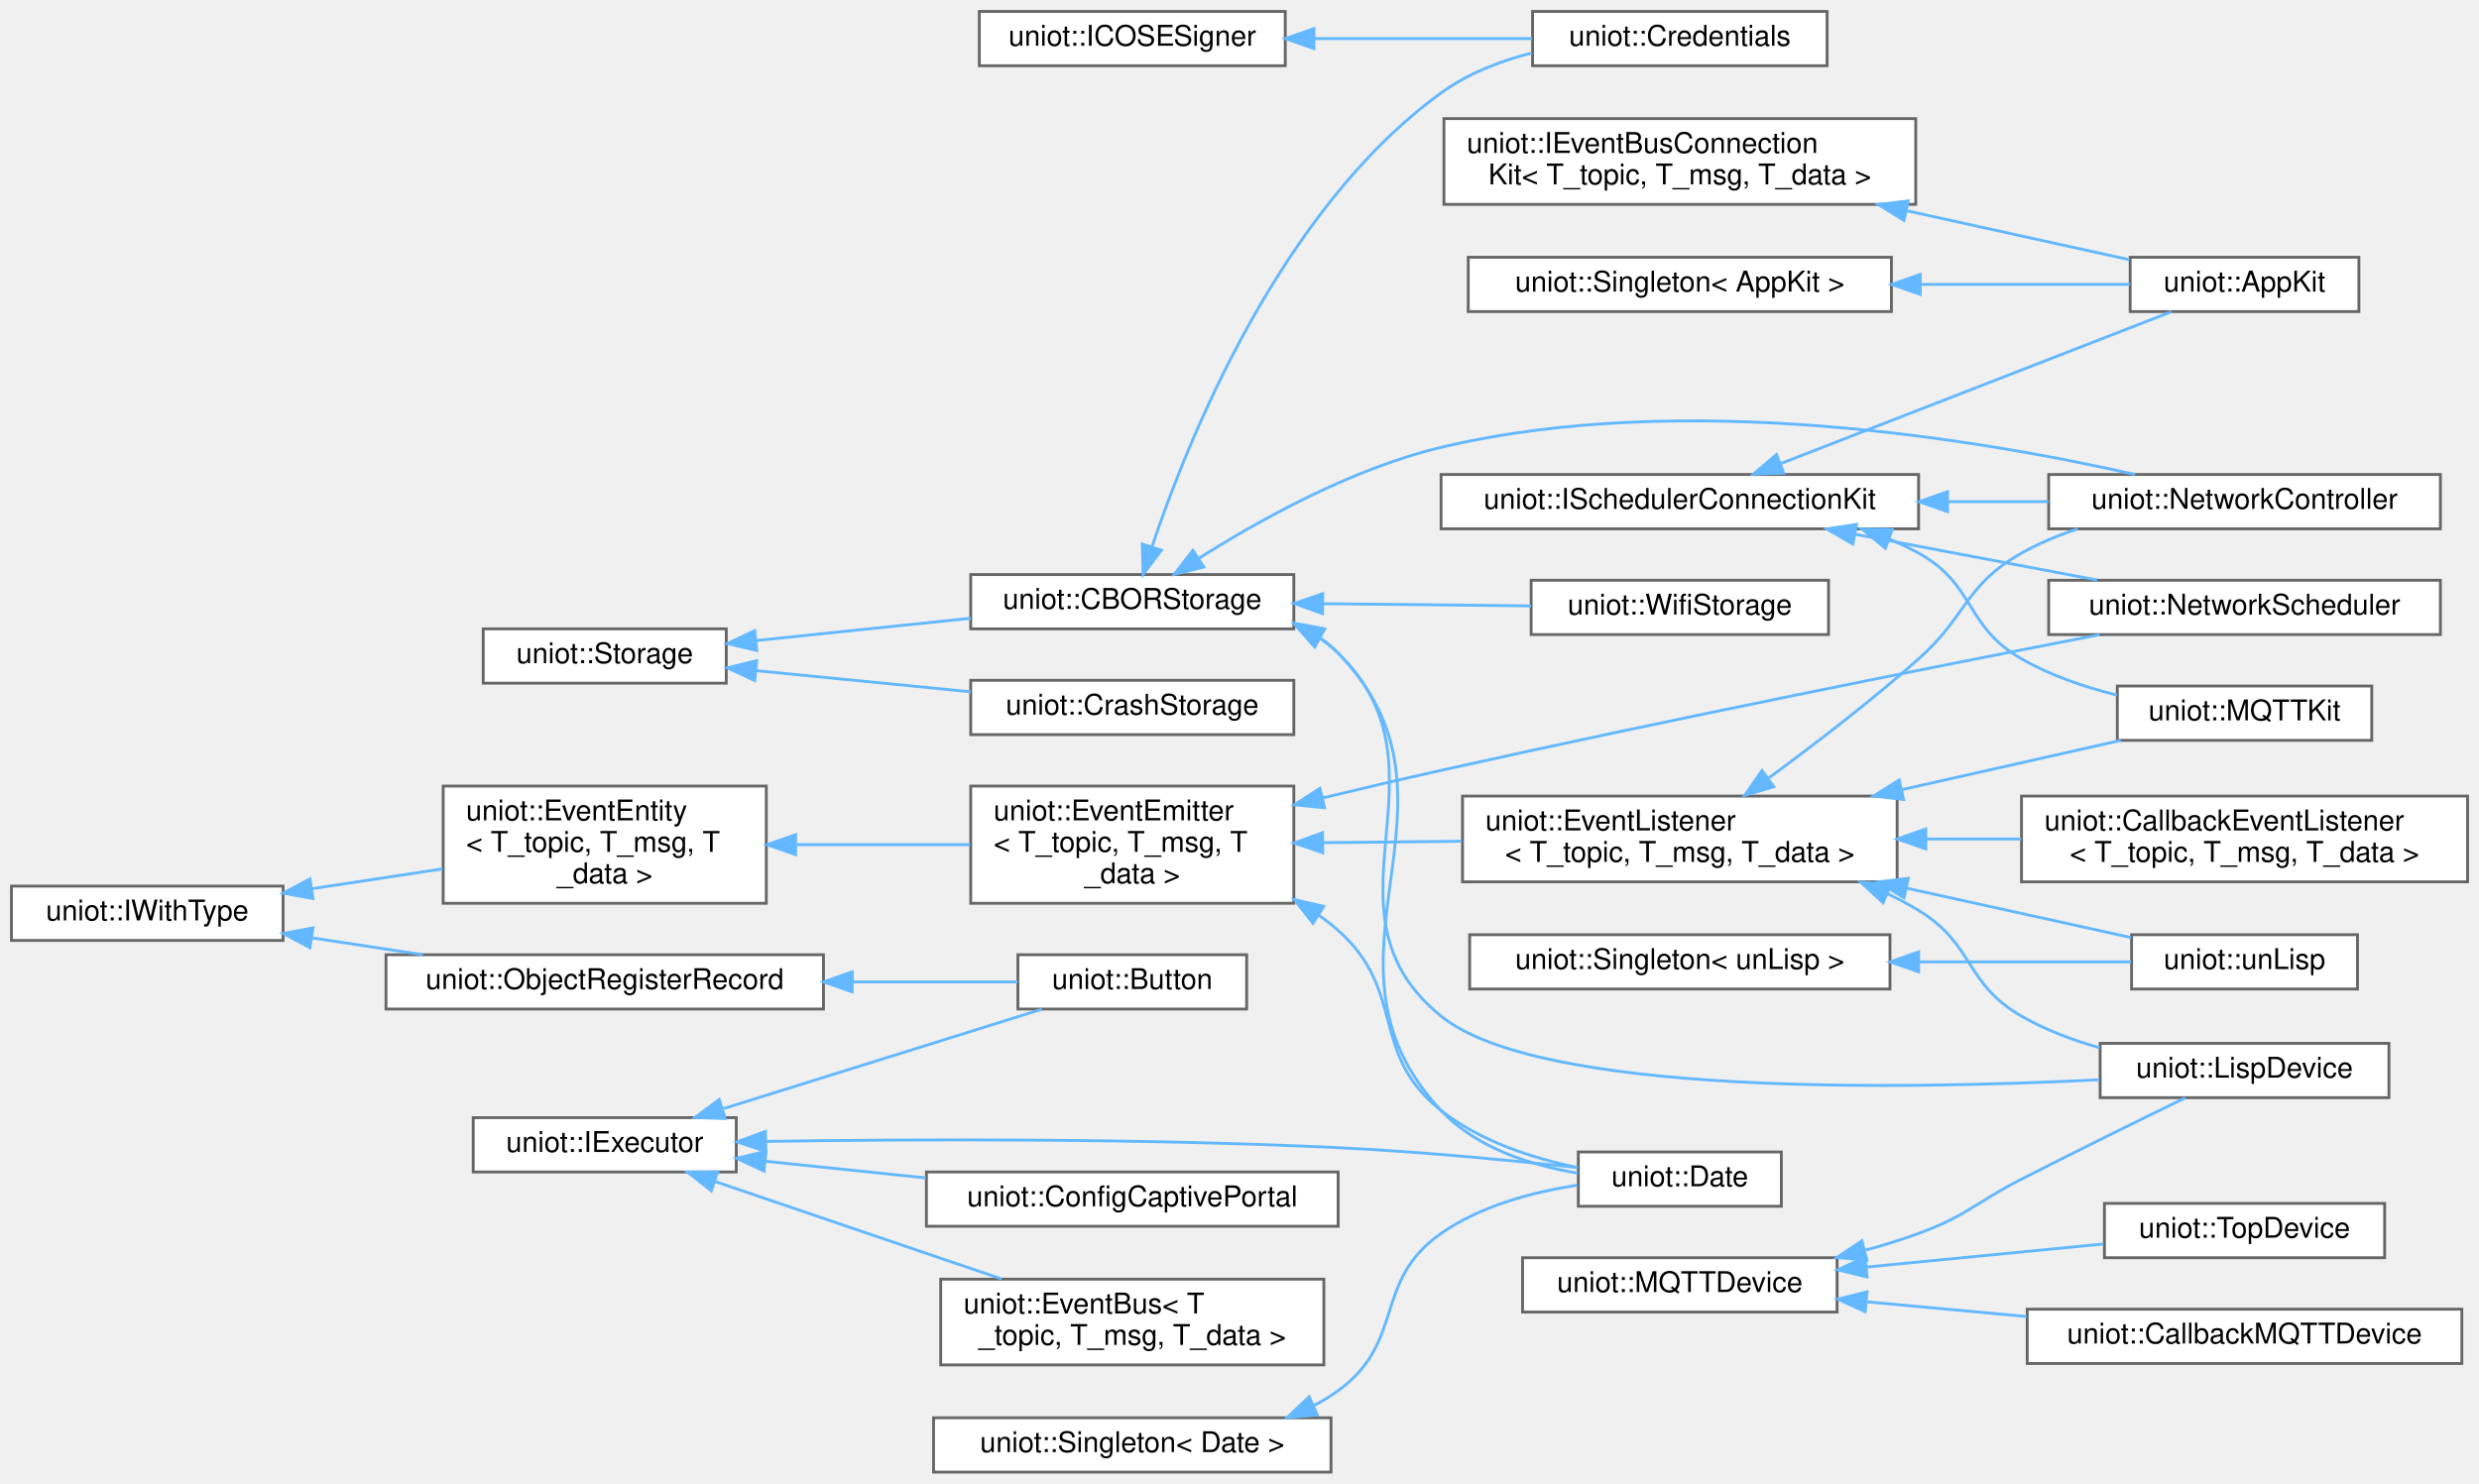
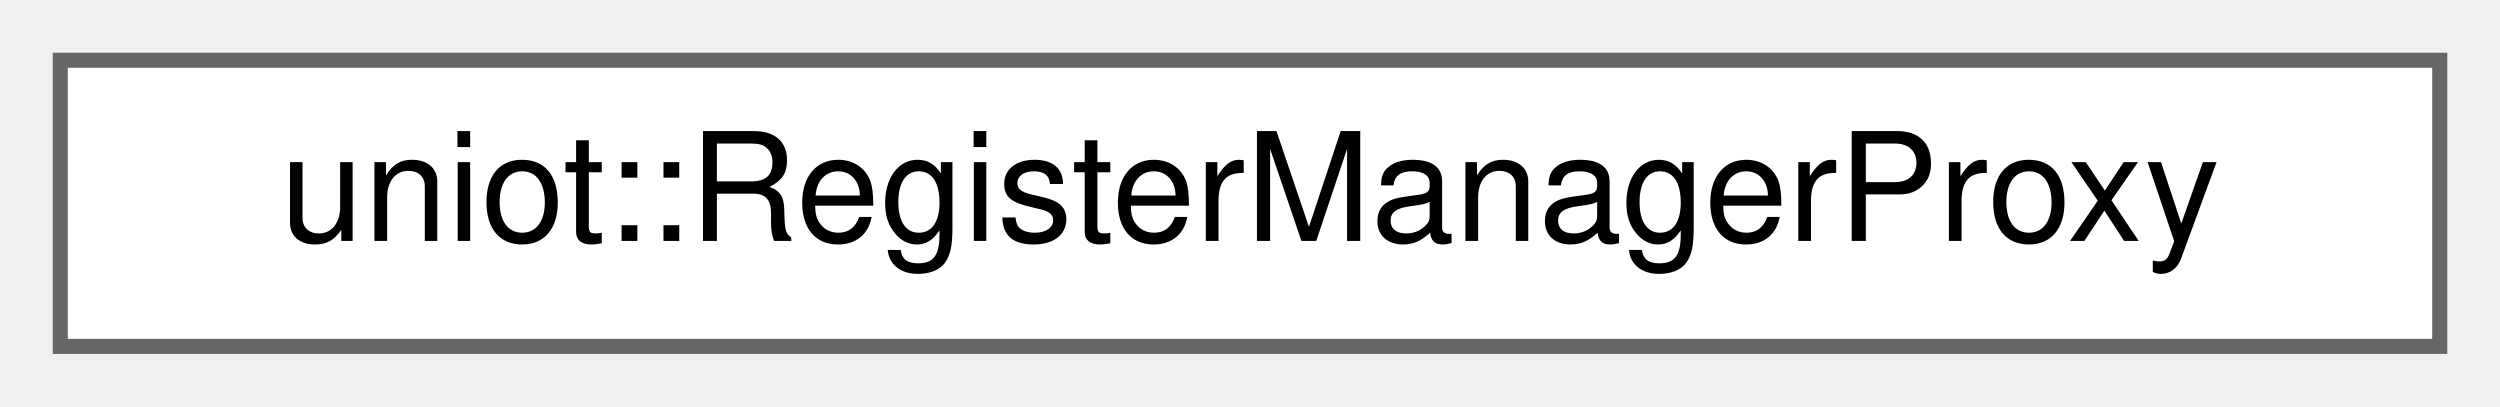
- <svg xmlns="http://www.w3.org/2000/svg" xmlns:xlink="http://www.w3.org/1999/xlink" width="867pt" height="519pt" viewBox="0.00 0.00 867.00 519.00">
-   <g id="graph0" class="graph" transform="scale(1 1) rotate(0) translate(4 515)">
+ <svg xmlns="http://www.w3.org/2000/svg" xmlns:xlink="http://www.w3.org/1999/xlink" width="166pt" height="27pt" viewBox="0.00 0.00 166.00 27.00">
+   <g id="graph0" class="graph" transform="scale(1 1) rotate(0) translate(4 23)">
    <g id="Node000000" class="node">
      <g id="a_Node000000">
-         <a xlink:href="classuniot_1_1_i_c_o_s_e_signer.html" target="_top" xlink:title="Interface for CBOR Object Signing and Encryption (COSE) signing operations.">
-           <polygon fill="white" stroke="#666666" points="445.5,-511 338.5,-511 338.5,-492 445.5,-492 445.5,-511" />
-           <text text-anchor="middle" x="392" y="-499" font-family="Helvetica,sans-Serif" font-size="10.00">uniot::ICOSESigner</text>
-         </a>
-       </g>
-     </g>
-     <g id="Node000001" class="node">
-       <g id="a_Node000001">
-         <a xlink:href="classuniot_1_1_credentials.html" target="_top" xlink:title="Manages device identity and cryptographic credentials for Uniot devices.">
-           <polygon fill="white" stroke="#666666" points="635,-511 532,-511 532,-492 635,-492 635,-511" />
-           <text text-anchor="middle" x="583.5" y="-499" font-family="Helvetica,sans-Serif" font-size="10.00">uniot::Credentials</text>
-         </a>
-       </g>
-     </g>
-     <g id="edge20_Node000000_Node000001" class="edge">
-       <g id="a_edge20_Node000000_Node000001">
-         <a xlink:title=" ">
-           <path fill="none" stroke="#63b8ff" d="M455.55,-501.5C480.3,-501.5 508.38,-501.5 531.83,-501.5" />
-           <polygon fill="#63b8ff" stroke="#63b8ff" points="455.53,-498 445.53,-501.5 455.53,-505 455.53,-498" />
-         </a>
-       </g>
-     </g>
-     <g id="Node000019" class="node">
-       <g id="a_Node000019">
-         <a xlink:href="classuniot_1_1_i_event_bus_connection_kit.html" target="_top" xlink:title=" ">
-           <polygon fill="white" stroke="#666666" points="666,-473.5 501,-473.5 501,-443.5 666,-443.5 666,-473.5" />
-           <text text-anchor="start" x="509" y="-461.5" font-family="Helvetica,sans-Serif" font-size="10.00">uniot::IEventBusConnection</text>
-           <text text-anchor="middle" x="583.5" y="-450.5" font-family="Helvetica,sans-Serif" font-size="10.00">Kit&lt; T_topic, T_msg, T_data &gt;</text>
-         </a>
-       </g>
-     </g>
-     <g id="Node000018" class="node">
-       <g id="a_Node000018">
-         <a xlink:href="classuniot_1_1_app_kit.html" target="_top" xlink:title=" ">
-           <polygon fill="white" stroke="#666666" points="821,-425 741,-425 741,-406 821,-406 821,-425" />
-           <text text-anchor="middle" x="781" y="-413" font-family="Helvetica,sans-Serif" font-size="10.00">uniot::AppKit</text>
-         </a>
-       </g>
-     </g>
-     <g id="edge21_Node000019_Node000018" class="edge">
-       <g id="a_edge21_Node000019_Node000018">
-         <a xlink:title=" ">
-           <path fill="none" stroke="#63b8ff" d="M662.65,-441.31C689.46,-435.41 718.33,-429.06 740.73,-424.14" />
-           <polygon fill="#63b8ff" stroke="#63b8ff" points="661.89,-437.89 652.88,-443.46 663.39,-444.73 661.89,-437.89" />
-         </a>
-       </g>
-     </g>
-     <g id="Node000004" class="node">
-       <g id="a_Node000004">
-         <a xlink:href="classuniot_1_1_i_executor.html" target="_top" xlink:title="Interface for executing tasks in the scheduler system.">
-           <polygon fill="white" stroke="#666666" points="253.5,-124 161.5,-124 161.5,-105 253.5,-105 253.5,-124" />
-           <text text-anchor="middle" x="207.5" y="-112" font-family="Helvetica,sans-Serif" font-size="10.00">uniot::IExecutor</text>
-         </a>
-       </g>
-     </g>
-     <g id="Node000005" class="node">
-       <g id="a_Node000005">
-         <a xlink:href="classuniot_1_1_button.html" target="_top" xlink:title=" ">
-           <polygon fill="white" stroke="#666666" points="432,-181 352,-181 352,-162 432,-162 432,-181" />
-           <text text-anchor="middle" x="392" y="-169" font-family="Helvetica,sans-Serif" font-size="10.00">uniot::Button</text>
-         </a>
-       </g>
-     </g>
-     <g id="edge22_Node000004_Node000005" class="edge">
-       <g id="a_edge22_Node000004_Node000005">
-         <a xlink:title=" ">
-           <path fill="none" stroke="#63b8ff" d="M249.02,-127.16C282.66,-137.66 329.79,-152.38 360.35,-161.93" />
-           <polygon fill="#63b8ff" stroke="#63b8ff" points="249.64,-123.68 239.05,-124.04 247.55,-130.36 249.64,-123.68" />
-         </a>
-       </g>
-     </g>
-     <g id="Node000025" class="node">
-       <g id="a_Node000025">
-         <a xlink:href="classuniot_1_1_config_captive_portal.html" target="_top" xlink:title=" ">
-           <polygon fill="white" stroke="#666666" points="464,-105 320,-105 320,-86 464,-86 464,-105" />
-           <text text-anchor="middle" x="392" y="-93" font-family="Helvetica,sans-Serif" font-size="10.00">uniot::ConfigCaptivePortal</text>
-         </a>
-       </g>
-     </g>
-     <g id="edge23_Node000004_Node000025" class="edge">
-       <g id="a_edge23_Node000004_Node000025">
-         <a xlink:title=" ">
-           <path fill="none" stroke="#63b8ff" d="M263.73,-108.75C281.37,-106.91 301.16,-104.85 319.77,-102.92" />
-           <polygon fill="#63b8ff" stroke="#63b8ff" points="263.2,-105.29 253.61,-109.8 263.92,-112.25 263.2,-105.29" />
-         </a>
-       </g>
-     </g>
-     <g id="Node000003" class="node">
-       <g id="a_Node000003">
-         <a xlink:href="classuniot_1_1_date.html" target="_top" xlink:title=" ">
-           <polygon fill="white" stroke="#666666" points="619,-112 548,-112 548,-93 619,-93 619,-112" />
-           <text text-anchor="middle" x="583.5" y="-100" font-family="Helvetica,sans-Serif" font-size="10.00">uniot::Date</text>
-         </a>
-       </g>
-     </g>
-     <g id="edge24_Node000004_Node000003" class="edge">
-       <g id="a_edge24_Node000004_Node000003">
-         <a xlink:title=" ">
-           <path fill="none" stroke="#63b8ff" d="M264.06,-115.7C315.84,-116.48 395.19,-116.82 464,-113.5 492.27,-112.14 524.22,-109.08 547.82,-106.54" />
-           <polygon fill="#63b8ff" stroke="#63b8ff" points="263.82,-112.2 253.76,-115.53 263.7,-119.19 263.82,-112.2" />
-         </a>
-       </g>
-     </g>
-     <g id="Node000026" class="node">
-       <g id="a_Node000026">
-         <a xlink:href="classuniot_1_1_event_bus.html" target="_top" xlink:title=" ">
-           <polygon fill="white" stroke="#666666" points="459,-67.5 325,-67.5 325,-37.5 459,-37.5 459,-67.5" />
-           <text text-anchor="start" x="333" y="-55.5" font-family="Helvetica,sans-Serif" font-size="10.00">uniot::EventBus&lt; T</text>
-           <text text-anchor="middle" x="392" y="-44.5" font-family="Helvetica,sans-Serif" font-size="10.00">_topic, T_msg, T_data &gt;</text>
-         </a>
-       </g>
-     </g>
-     <g id="edge25_Node000004_Node000026" class="edge">
-       <g id="a_edge25_Node000004_Node000026">
-         <a xlink:title=" ">
-           <path fill="none" stroke="#63b8ff" d="M245.93,-101.72C267.56,-94.34 295.31,-84.88 320,-76.5 328.5,-73.61 337.58,-70.54 346.3,-67.59" />
-           <polygon fill="#63b8ff" stroke="#63b8ff" points="244.78,-98.41 236.45,-104.95 247.04,-105.04 244.78,-98.41" />
-         </a>
-       </g>
-     </g>
-     <g id="Node000017" class="node">
-       <g id="a_Node000017">
-         <a xlink:href="classuniot_1_1_i_scheduler_connection_kit.html" target="_top" xlink:title="Interface for connecting components to the TaskScheduler.">
-           <polygon fill="white" stroke="#666666" points="667,-349 500,-349 500,-330 667,-330 667,-349" />
-           <text text-anchor="middle" x="583.5" y="-337" font-family="Helvetica,sans-Serif" font-size="10.00">uniot::ISchedulerConnectionKit</text>
-         </a>
-       </g>
-     </g>
-     <g id="edge26_Node000017_Node000018" class="edge">
-       <g id="a_edge26_Node000017_Node000018">
-         <a xlink:title=" ">
-           <path fill="none" stroke="#63b8ff" d="M618.66,-352.78C657.77,-367.98 720.88,-392.52 755.44,-405.95" />
-           <polygon fill="#63b8ff" stroke="#63b8ff" points="619.85,-349.49 609.26,-349.13 617.31,-356.01 619.85,-349.49" />
-         </a>
-       </g>
-     </g>
-     <g id="Node000016" class="node">
-       <g id="a_Node000016">
-         <a xlink:href="classuniot_1_1_m_q_t_t_kit.html" target="_top" xlink:title=" ">
-           <polygon fill="white" stroke="#666666" points="825.5,-275 736.5,-275 736.5,-256 825.5,-256 825.5,-275" />
-           <text text-anchor="middle" x="781" y="-263" font-family="Helvetica,sans-Serif" font-size="10.00">uniot::MQTTKit</text>
-         </a>
-       </g>
-     </g>
-     <g id="edge27_Node000017_Node000016" class="edge">
-       <g id="a_edge27_Node000017_Node000016">
-         <a xlink:title=" ">
-           <path fill="none" stroke="#63b8ff" d="M656.76,-326.41C660.3,-324.95 663.73,-323.31 667,-321.5 687.06,-310.36 683.09,-295.91 703,-284.5 713.15,-278.68 725.05,-274.63 736.42,-271.82" />
-           <polygon fill="#63b8ff" stroke="#63b8ff" points="655.38,-323.19 647.2,-329.93 657.8,-329.76 655.38,-323.19" />
-         </a>
-       </g>
-     </g>
-     <g id="Node000021" class="node">
-       <g id="a_Node000021">
-         <a xlink:href="classuniot_1_1_network_controller.html" target="_top" xlink:title=" ">
-           <polygon fill="white" stroke="#666666" points="849.5,-349 712.5,-349 712.5,-330 849.5,-330 849.5,-349" />
-           <text text-anchor="middle" x="781" y="-337" font-family="Helvetica,sans-Serif" font-size="10.00">uniot::NetworkController</text>
-         </a>
-       </g>
-     </g>
-     <g id="edge28_Node000017_Node000021" class="edge">
-       <g id="a_edge28_Node000017_Node000021">
-         <a xlink:title=" ">
-           <path fill="none" stroke="#63b8ff" d="M677.46,-339.5C689.26,-339.5 701.15,-339.5 712.45,-339.5" />
-           <polygon fill="#63b8ff" stroke="#63b8ff" points="677.13,-336 667.13,-339.5 677.13,-343 677.13,-336" />
-         </a>
-       </g>
-     </g>
-     <g id="Node000022" class="node">
-       <g id="a_Node000022">
-         <a xlink:href="classuniot_1_1_network_scheduler.html" target="_top" xlink:title=" ">
-           <polygon fill="white" stroke="#666666" points="849.5,-312 712.5,-312 712.5,-293 849.5,-293 849.5,-312" />
-           <text text-anchor="middle" x="781" y="-300" font-family="Helvetica,sans-Serif" font-size="10.00">uniot::NetworkScheduler</text>
-         </a>
-       </g>
-     </g>
-     <g id="edge29_Node000017_Node000022" class="edge">
-       <g id="a_edge29_Node000017_Node000022">
-         <a xlink:title=" ">
-           <path fill="none" stroke="#63b8ff" d="M644.99,-328.05C672.09,-322.92 703.68,-316.94 729.49,-312.06" />
-           <polygon fill="#63b8ff" stroke="#63b8ff" points="644.02,-324.67 634.85,-329.97 645.32,-331.55 644.02,-324.67" />
-         </a>
-       </g>
-     </g>
-     <g id="Node000007" class="node">
-       <g id="a_Node000007">
-         <a xlink:href="classuniot_1_1_i_with_type.html" target="_top" xlink:title="Interface for objects that expose their runtime type information.">
-           <polygon fill="white" stroke="#666666" points="95,-205 0,-205 0,-186 95,-186 95,-205" />
-           <text text-anchor="middle" x="47.5" y="-193" font-family="Helvetica,sans-Serif" font-size="10.00">uniot::IWithType</text>
-         </a>
-       </g>
-     </g>
-     <g id="Node000008" class="node">
-       <g id="a_Node000008">
-         <a xlink:href="classuniot_1_1_event_entity.html" target="_top" xlink:title="Entity that can connect to and interact with EventBus instances.">
-           <polygon fill="white" stroke="#666666" points="264,-240 151,-240 151,-199 264,-199 264,-240" />
-           <text text-anchor="start" x="159" y="-228" font-family="Helvetica,sans-Serif" font-size="10.00">uniot::EventEntity</text>
-           <text text-anchor="start" x="159" y="-217" font-family="Helvetica,sans-Serif" font-size="10.00">&lt; T_topic, T_msg, T</text>
-           <text text-anchor="middle" x="207.5" y="-206" font-family="Helvetica,sans-Serif" font-size="10.00">_data &gt;</text>
-         </a>
-       </g>
-     </g>
-     <g id="edge30_Node000007_Node000008" class="edge">
-       <g id="a_edge30_Node000007_Node000008">
-         <a xlink:title=" ">
-           <path fill="none" stroke="#63b8ff" d="M105.12,-204.1C119.98,-206.36 135.99,-208.79 150.8,-211.04" />
-           <polygon fill="#63b8ff" stroke="#63b8ff" points="105.46,-200.61 95.05,-202.57 104.41,-207.53 105.46,-200.61" />
-         </a>
-       </g>
-     </g>
-     <g id="Node000006" class="node">
-       <g id="a_Node000006">
-         <a xlink:href="classuniot_1_1_object_register_record.html" target="_top" xlink:title=" ">
-           <polygon fill="white" stroke="#666666" points="284,-181 131,-181 131,-162 284,-162 284,-181" />
-           <text text-anchor="middle" x="207.5" y="-169" font-family="Helvetica,sans-Serif" font-size="10.00">uniot::ObjectRegisterRecord</text>
-         </a>
-       </g>
-     </g>
-     <g id="edge40_Node000007_Node000006" class="edge">
-       <g id="a_edge40_Node000007_Node000006">
-         <a xlink:title=" ">
-           <path fill="none" stroke="#63b8ff" d="M104.96,-186.92C117.58,-185.01 131.03,-182.96 143.88,-181.01" />
-           <polygon fill="#63b8ff" stroke="#63b8ff" points="104.41,-183.47 95.05,-188.43 105.46,-190.39 104.41,-183.47" />
-         </a>
-       </g>
-     </g>
-     <g id="Node000009" class="node">
-       <g id="a_Node000009">
-         <a xlink:href="classuniot_1_1_event_emitter.html" target="_top" xlink:title=" ">
-           <polygon fill="white" stroke="#666666" points="448.5,-240 335.5,-240 335.5,-199 448.5,-199 448.5,-240" />
-           <text text-anchor="start" x="343.5" y="-228" font-family="Helvetica,sans-Serif" font-size="10.00">uniot::EventEmitter</text>
-           <text text-anchor="start" x="343.5" y="-217" font-family="Helvetica,sans-Serif" font-size="10.00">&lt; T_topic, T_msg, T</text>
-           <text text-anchor="middle" x="392" y="-206" font-family="Helvetica,sans-Serif" font-size="10.00">_data &gt;</text>
-         </a>
-       </g>
-     </g>
-     <g id="edge31_Node000008_Node000009" class="edge">
-       <g id="a_edge31_Node000008_Node000009">
-         <a xlink:title=" ">
-           <path fill="none" stroke="#63b8ff" d="M274.49,-219.5C294.42,-219.5 316.09,-219.5 335.28,-219.5" />
-           <polygon fill="#63b8ff" stroke="#63b8ff" points="274.25,-216 264.25,-219.5 274.25,-223 274.25,-216" />
-         </a>
-       </g>
-     </g>
-     <g id="edge32_Node000009_Node000003" class="edge">
-       <g id="a_edge32_Node000009_Node000003">
-         <a xlink:title=" ">
-           <path fill="none" stroke="#63b8ff" d="M457.14,-194.92C459.54,-193.22 461.84,-191.41 464,-189.5 488.12,-168.1 474.67,-146.46 500,-126.5 513.59,-115.79 531.8,-109.86 547.66,-106.57" />
-           <polygon fill="#63b8ff" stroke="#63b8ff" points="455.22,-191.99 448.65,-200.3 458.97,-197.91 455.22,-191.99" />
-         </a>
-       </g>
-     </g>
-     <g id="edge39_Node000009_Node000022" class="edge">
-       <g id="a_edge39_Node000009_Node000022">
-         <a xlink:title=" ">
-           <path fill="none" stroke="#63b8ff" d="M458.54,-235.84C472.22,-239.13 486.56,-242.5 500,-245.5 580.37,-263.44 674.24,-282.08 730.31,-292.97" />
-           <polygon fill="#63b8ff" stroke="#63b8ff" points="459.26,-232.41 448.72,-233.46 457.61,-239.21 459.26,-232.41" />
-         </a>
-       </g>
-     </g>
-     <g id="Node000010" class="node">
-       <g id="a_Node000010">
-         <a xlink:href="classuniot_1_1_event_listener.html" target="_top" xlink:title=" ">
-           <polygon fill="white" stroke="#666666" points="659.5,-236.5 507.5,-236.5 507.5,-206.5 659.5,-206.5 659.5,-236.5" />
-           <text text-anchor="start" x="515.5" y="-224.5" font-family="Helvetica,sans-Serif" font-size="10.00">uniot::EventListener</text>
-           <text text-anchor="middle" x="583.5" y="-213.5" font-family="Helvetica,sans-Serif" font-size="10.00">&lt; T_topic, T_msg, T_data &gt;</text>
-         </a>
-       </g>
-     </g>
-     <g id="edge33_Node000009_Node000010" class="edge">
-       <g id="a_edge33_Node000009_Node000010">
-         <a xlink:title=" ">
-           <path fill="none" stroke="#63b8ff" d="M458.68,-220.19C474.33,-220.36 491.17,-220.54 507.22,-220.71" />
-           <polygon fill="#63b8ff" stroke="#63b8ff" points="458.61,-216.69 448.58,-220.09 458.54,-223.69 458.61,-216.69" />
-         </a>
-       </g>
-     </g>
-     <g id="edge36_Node000010_Node000016" class="edge">
-       <g id="a_edge36_Node000010_Node000016">
-         <a xlink:title=" ">
-           <path fill="none" stroke="#63b8ff" d="M661.11,-238.74C687.18,-244.61 715.36,-250.95 737.73,-255.99" />
-           <polygon fill="#63b8ff" stroke="#63b8ff" points="661.76,-235.3 651.23,-236.52 660.22,-242.13 661.76,-235.3" />
-         </a>
-       </g>
-     </g>
-     <g id="edge37_Node000010_Node000021" class="edge">
-       <g id="a_edge37_Node000010_Node000021">
-         <a xlink:title=" ">
-           <path fill="none" stroke="#63b8ff" d="M614.67,-242.88C630.66,-254.63 650.39,-269.77 667,-284.5 684.16,-299.73 683.03,-310.21 703,-321.5 709.1,-324.94 715.82,-327.73 722.68,-329.99" />
-           <polygon fill="#63b8ff" stroke="#63b8ff" points="616.35,-239.78 606.2,-236.73 612.23,-245.44 616.35,-239.78" />
-         </a>
-       </g>
-     </g>
-     <g id="Node000011" class="node">
-       <g id="a_Node000011">
-         <a xlink:href="classuniot_1_1_callback_event_listener.html" target="_top" xlink:title=" ">
-           <polygon fill="white" stroke="#666666" points="859,-236.5 703,-236.5 703,-206.5 859,-206.5 859,-236.5" />
-           <text text-anchor="start" x="711" y="-224.5" font-family="Helvetica,sans-Serif" font-size="10.00">uniot::CallbackEventListener</text>
-           <text text-anchor="middle" x="781" y="-213.5" font-family="Helvetica,sans-Serif" font-size="10.00">&lt; T_topic, T_msg, T_data &gt;</text>
-         </a>
-       </g>
-     </g>
-     <g id="edge34_Node000010_Node000011" class="edge">
-       <g id="a_edge34_Node000010_Node000011">
-         <a xlink:title=" ">
-           <path fill="none" stroke="#63b8ff" d="M669.62,-221.5C680.69,-221.5 691.98,-221.5 702.91,-221.5" />
-           <polygon fill="#63b8ff" stroke="#63b8ff" points="669.53,-218 659.53,-221.5 669.53,-225 669.53,-218" />
-         </a>
-       </g>
-     </g>
-     <g id="Node000012" class="node">
-       <g id="a_Node000012">
-         <a xlink:href="classuniot_1_1_lisp_device.html" target="_top" xlink:title=" ">
-           <polygon fill="white" stroke="#666666" points="831.5,-150 730.5,-150 730.5,-131 831.5,-131 831.5,-150" />
-           <text text-anchor="middle" x="781" y="-138" font-family="Helvetica,sans-Serif" font-size="10.00">uniot::LispDevice</text>
-         </a>
-       </g>
-     </g>
-     <g id="edge35_Node000010_Node000012" class="edge">
-       <g id="a_edge35_Node000010_Node000012">
-         <a xlink:title=" ">
-           <path fill="none" stroke="#63b8ff" d="M656.24,-202.28C659.96,-200.51 663.57,-198.58 667,-196.5 686.6,-184.57 683.09,-170.91 703,-159.5 711.36,-154.71 720.91,-151.11 730.37,-148.42" />
-           <polygon fill="#63b8ff" stroke="#63b8ff" points="654.58,-199.18 646.8,-206.37 657.37,-205.6 654.58,-199.18" />
-         </a>
-       </g>
-     </g>
-     <g id="Node000023" class="node">
-       <g id="a_Node000023">
-         <a xlink:href="classuniot_1_1un_lisp.html" target="_top" xlink:title=" ">
-           <polygon fill="white" stroke="#666666" points="820.5,-188 741.5,-188 741.5,-169 820.5,-169 820.5,-188" />
-           <text text-anchor="middle" x="781" y="-176" font-family="Helvetica,sans-Serif" font-size="10.00">uniot::unLisp</text>
-         </a>
-       </g>
-     </g>
-     <g id="edge38_Node000010_Node000023" class="edge">
-       <g id="a_edge38_Node000010_Node000023">
-         <a xlink:title=" ">
-           <path fill="none" stroke="#63b8ff" d="M662.72,-204.3C689.74,-198.35 718.84,-191.95 741.29,-187.01" />
-           <polygon fill="#63b8ff" stroke="#63b8ff" points="661.89,-200.89 652.88,-206.46 663.39,-207.73 661.89,-200.89" />
-         </a>
-       </g>
-     </g>
-     <g id="edge41_Node000006_Node000005" class="edge">
-       <g id="a_edge41_Node000006_Node000005">
-         <a xlink:title=" ">
-           <path fill="none" stroke="#63b8ff" d="M294.24,-171.5C314.44,-171.5 335,-171.5 351.94,-171.5" />
-           <polygon fill="#63b8ff" stroke="#63b8ff" points="294.05,-168 284.05,-171.5 294.05,-175 294.05,-168" />
-         </a>
-       </g>
-     </g>
-     <g id="Node000013" class="node">
-       <g id="a_Node000013">
-         <a xlink:href="classuniot_1_1_m_q_t_t_device.html" target="_top" xlink:title=" ">
-           <polygon fill="white" stroke="#666666" points="638.5,-75 528.5,-75 528.5,-56 638.5,-56 638.5,-75" />
-           <text text-anchor="middle" x="583.5" y="-63" font-family="Helvetica,sans-Serif" font-size="10.00">uniot::MQTTDevice</text>
-         </a>
-       </g>
-     </g>
-     <g id="edge43_Node000013_Node000012" class="edge">
-       <g id="a_edge43_Node000013_Node000012">
-         <a xlink:title=" ">
-           <path fill="none" stroke="#63b8ff" d="M648.36,-77.62C654.73,-79.36 661.04,-81.32 667,-83.5 683.99,-89.71 686.89,-94.27 703,-102.5 722.38,-112.4 744.7,-123.36 760.3,-130.96" />
-           <polygon fill="#63b8ff" stroke="#63b8ff" points="648.92,-74.15 638.36,-75.04 647.17,-80.92 648.92,-74.15" />
-         </a>
-       </g>
-     </g>
-     <g id="Node000014" class="node">
-       <g id="a_Node000014">
-         <a xlink:href="classuniot_1_1_callback_m_q_t_t_device.html" target="_top" xlink:title=" ">
-           <polygon fill="white" stroke="#666666" points="857,-57 705,-57 705,-38 857,-38 857,-57" />
-           <text text-anchor="middle" x="781" y="-45" font-family="Helvetica,sans-Serif" font-size="10.00">uniot::CallbackMQTTDevice</text>
-         </a>
-       </g>
-     </g>
-     <g id="edge42_Node000013_Node000014" class="edge">
-       <g id="a_edge42_Node000013_Node000014">
-         <a xlink:title=" ">
-           <path fill="none" stroke="#63b8ff" d="M648.75,-59.58C666.69,-57.93 686.33,-56.12 704.83,-54.42" />
-           <polygon fill="#63b8ff" stroke="#63b8ff" points="648.33,-56.11 638.7,-60.51 648.98,-63.08 648.33,-56.11" />
-         </a>
-       </g>
-     </g>
-     <g id="Node000015" class="node">
-       <g id="a_Node000015">
-         <a xlink:href="classuniot_1_1_top_device.html" target="_top" xlink:title=" ">
-           <polygon fill="white" stroke="#666666" points="830,-94 732,-94 732,-75 830,-75 830,-94" />
-           <text text-anchor="middle" x="781" y="-82" font-family="Helvetica,sans-Serif" font-size="10.00">uniot::TopDevice</text>
-         </a>
-       </g>
-     </g>
-     <g id="edge44_Node000013_Node000015" class="edge">
-       <g id="a_edge44_Node000013_Node000015">
-         <a xlink:title=" ">
-           <path fill="none" stroke="#63b8ff" d="M648.84,-71.75C675.83,-74.38 706.7,-77.38 731.7,-79.81" />
-           <polygon fill="#63b8ff" stroke="#63b8ff" points="648.99,-68.25 638.7,-70.77 648.31,-75.22 648.99,-68.25" />
-         </a>
-       </g>
-     </g>
-     <g id="Node000020" class="node">
-       <g id="a_Node000020">
-         <a xlink:href="classuniot_1_1_singleton.html" target="_top" xlink:title=" ">
-           <polygon fill="white" stroke="#666666" points="657.5,-425 509.5,-425 509.5,-406 657.5,-406 657.5,-425" />
-           <text text-anchor="middle" x="583.5" y="-413" font-family="Helvetica,sans-Serif" font-size="10.00">uniot::Singleton&lt; AppKit &gt;</text>
-         </a>
-       </g>
-     </g>
-     <g id="edge45_Node000020_Node000018" class="edge">
-       <g id="a_edge45_Node000020_Node000018">
-         <a xlink:title=" ">
-           <path fill="none" stroke="#63b8ff" d="M667.63,-415.5C693.11,-415.5 719.94,-415.5 740.99,-415.5" />
-           <polygon fill="#63b8ff" stroke="#63b8ff" points="667.58,-412 657.57,-415.5 667.57,-419 667.58,-412" />
-         </a>
-       </g>
-     </g>
-     <g id="Node000027" class="node">
-       <g id="a_Node000027">
-         <a xlink:href="classuniot_1_1_singleton.html" target="_top" xlink:title=" ">
-           <polygon fill="white" stroke="#666666" points="461.5,-19 322.5,-19 322.5,0 461.5,0 461.5,-19" />
-           <text text-anchor="middle" x="392" y="-7" font-family="Helvetica,sans-Serif" font-size="10.00">uniot::Singleton&lt; Date &gt;</text>
-         </a>
-       </g>
-     </g>
-     <g id="edge46_Node000027_Node000003" class="edge">
-       <g id="a_edge46_Node000027_Node000003">
-         <a xlink:title=" ">
-           <path fill="none" stroke="#63b8ff" d="M455.44,-23.24C458.44,-24.81 461.31,-26.56 464,-28.5 487.67,-45.63 476.03,-66.79 500,-83.5 513.87,-93.17 531.92,-97.98 547.61,-100.35" />
-           <polygon fill="#63b8ff" stroke="#63b8ff" points="456.72,-19.98 446.16,-19.06 453.84,-26.36 456.72,-19.98" />
-         </a>
-       </g>
-     </g>
-     <g id="Node000024" class="node">
-       <g id="a_Node000024">
-         <a xlink:href="classuniot_1_1_singleton.html" target="_top" xlink:title=" ">
-           <polygon fill="white" stroke="#666666" points="657,-188 510,-188 510,-169 657,-169 657,-188" />
-           <text text-anchor="middle" x="583.5" y="-176" font-family="Helvetica,sans-Serif" font-size="10.00">uniot::Singleton&lt; unLisp &gt;</text>
-         </a>
-       </g>
-     </g>
-     <g id="edge47_Node000024_Node000023" class="edge">
-       <g id="a_edge47_Node000024_Node000023">
-         <a xlink:title=" ">
-           <path fill="none" stroke="#63b8ff" d="M667.18,-178.5C692.92,-178.5 720.08,-178.5 741.31,-178.5" />
-           <polygon fill="#63b8ff" stroke="#63b8ff" points="667.02,-175 657.02,-178.5 667.02,-182 667.02,-175" />
-         </a>
-       </g>
-     </g>
-     <g id="Node000029" class="node">
-       <g id="a_Node000029">
-         <a xlink:href="classuniot_1_1_storage.html" target="_top" xlink:title=" ">
-           <polygon fill="white" stroke="#666666" points="250,-295 165,-295 165,-276 250,-276 250,-295" />
-           <text text-anchor="middle" x="207.5" y="-283" font-family="Helvetica,sans-Serif" font-size="10.00">uniot::Storage</text>
-         </a>
-       </g>
-     </g>
-     <g id="Node000002" class="node">
-       <g id="a_Node000002">
-         <a xlink:href="classuniot_1_1_c_b_o_r_storage.html" target="_top" xlink:title=" ">
-           <polygon fill="white" stroke="#666666" points="448.5,-314 335.5,-314 335.5,-295 448.5,-295 448.5,-314" />
-           <text text-anchor="middle" x="392" y="-302" font-family="Helvetica,sans-Serif" font-size="10.00">uniot::CBORStorage</text>
-         </a>
-       </g>
-     </g>
-     <g id="edge48_Node000029_Node000002" class="edge">
-       <g id="a_edge48_Node000029_Node000002">
-         <a xlink:title=" ">
-           <path fill="none" stroke="#63b8ff" d="M260.47,-290.91C283.91,-293.35 311.63,-296.24 335.49,-298.72" />
-           <polygon fill="#63b8ff" stroke="#63b8ff" points="260.68,-287.41 250.37,-289.86 259.95,-294.38 260.68,-287.41" />
-         </a>
-       </g>
-     </g>
-     <g id="Node000030" class="node">
-       <g id="a_Node000030">
-         <a xlink:href="classuniot_1_1_crash_storage.html" target="_top" xlink:title="Handles crash data storage and retrieval for ESP8266.">
-           <polygon fill="white" stroke="#666666" points="448.5,-277 335.5,-277 335.5,-258 448.5,-258 448.5,-277" />
-           <text text-anchor="middle" x="392" y="-265" font-family="Helvetica,sans-Serif" font-size="10.00">uniot::CrashStorage</text>
-         </a>
-       </g>
-     </g>
-     <g id="edge54_Node000029_Node000030" class="edge">
-       <g id="a_edge54_Node000029_Node000030">
-         <a xlink:title=" ">
-           <path fill="none" stroke="#63b8ff" d="M260.47,-280.37C283.91,-278.06 311.63,-275.33 335.49,-272.98" />
-           <polygon fill="#63b8ff" stroke="#63b8ff" points="259.98,-276.91 250.37,-281.37 260.66,-283.87 259.98,-276.91" />
-         </a>
-       </g>
-     </g>
-     <g id="edge49_Node000002_Node000001" class="edge">
-       <g id="a_edge49_Node000002_Node000001">
-         <a xlink:title=" ">
-           <path fill="none" stroke="#63b8ff" d="M398.85,-323.61C411.18,-360.49 443.43,-441.43 500,-482.5 509.28,-489.24 520.56,-493.63 531.77,-496.49" />
-           <polygon fill="#63b8ff" stroke="#63b8ff" points="402.18,-322.51 395.78,-314.06 395.51,-324.65 402.18,-322.51" />
-         </a>
-       </g>
-     </g>
-     <g id="edge50_Node000002_Node000003" class="edge">
-       <g id="a_edge50_Node000002_Node000003">
-         <a xlink:title=" ">
-           <path fill="none" stroke="#63b8ff" d="M457.8,-291.78C460.02,-290.21 462.1,-288.45 464,-286.5 514.84,-234.27 450.08,-179.61 500,-126.5 512.26,-113.46 531.15,-107.37 547.77,-104.58" />
-           <polygon fill="#63b8ff" stroke="#63b8ff" points="455.62,-288.99 448.67,-296.98 459.09,-295.07 455.62,-288.99" />
-         </a>
-       </g>
-     </g>
-     <g id="edge52_Node000002_Node000021" class="edge">
-       <g id="a_edge52_Node000002_Node000021">
-         <a xlink:title=" ">
-           <path fill="none" stroke="#63b8ff" d="M415.15,-319.58C435.99,-332.8 468.61,-351.03 500,-358.5 585.08,-378.75 688.51,-361.26 742.73,-349" />
-           <polygon fill="#63b8ff" stroke="#63b8ff" points="417,-316.61 406.71,-314.1 413.19,-322.48 417,-316.61" />
-         </a>
-       </g>
-     </g>
-     <g id="edge51_Node000002_Node000012" class="edge">
-       <g id="a_edge51_Node000002_Node000012">
-         <a xlink:title=" ">
-           <path fill="none" stroke="#63b8ff" d="M457.81,-291.55C460.01,-290.04 462.09,-288.36 464,-286.5 506.06,-245.6 454.42,-196.44 500,-159.5 534.16,-131.81 659.35,-133.72 730.22,-137.26" />
-           <polygon fill="#63b8ff" stroke="#63b8ff" points="455.81,-288.66 448.78,-296.59 459.22,-294.77 455.81,-288.66" />
-         </a>
-       </g>
-     </g>
-     <g id="Node000028" class="node">
-       <g id="a_Node000028">
-         <a xlink:href="classuniot_1_1_wifi_storage.html" target="_top" xlink:title=" ">
-           <polygon fill="white" stroke="#666666" points="635.5,-312 531.5,-312 531.5,-293 635.5,-293 635.5,-312" />
-           <text text-anchor="middle" x="583.5" y="-300" font-family="Helvetica,sans-Serif" font-size="10.00">uniot::WifiStorage</text>
-         </a>
-       </g>
-     </g>
-     <g id="edge53_Node000002_Node000028" class="edge">
-       <g id="a_edge53_Node000002_Node000028">
-         <a xlink:title=" ">
-           <path fill="none" stroke="#63b8ff" d="M458.61,-303.81C482.47,-303.56 509.05,-303.28 531.46,-303.04" />
-           <polygon fill="#63b8ff" stroke="#63b8ff" points="458.54,-300.31 448.58,-303.91 458.61,-307.31 458.54,-300.31" />
+         <a xlink:href="classuniot_1_1_register_manager_proxy.html" target="_top" xlink:title=" ">
+           <polygon fill="white" stroke="#666666" points="158,-19 0,-19 0,0 158,0 158,-19" />
+           <text text-anchor="middle" x="79" y="-7" font-family="Helvetica,sans-Serif" font-size="10.00">uniot::RegisterManagerProxy</text>
        </a>
      </g>
    </g>
  </g>
</svg>
